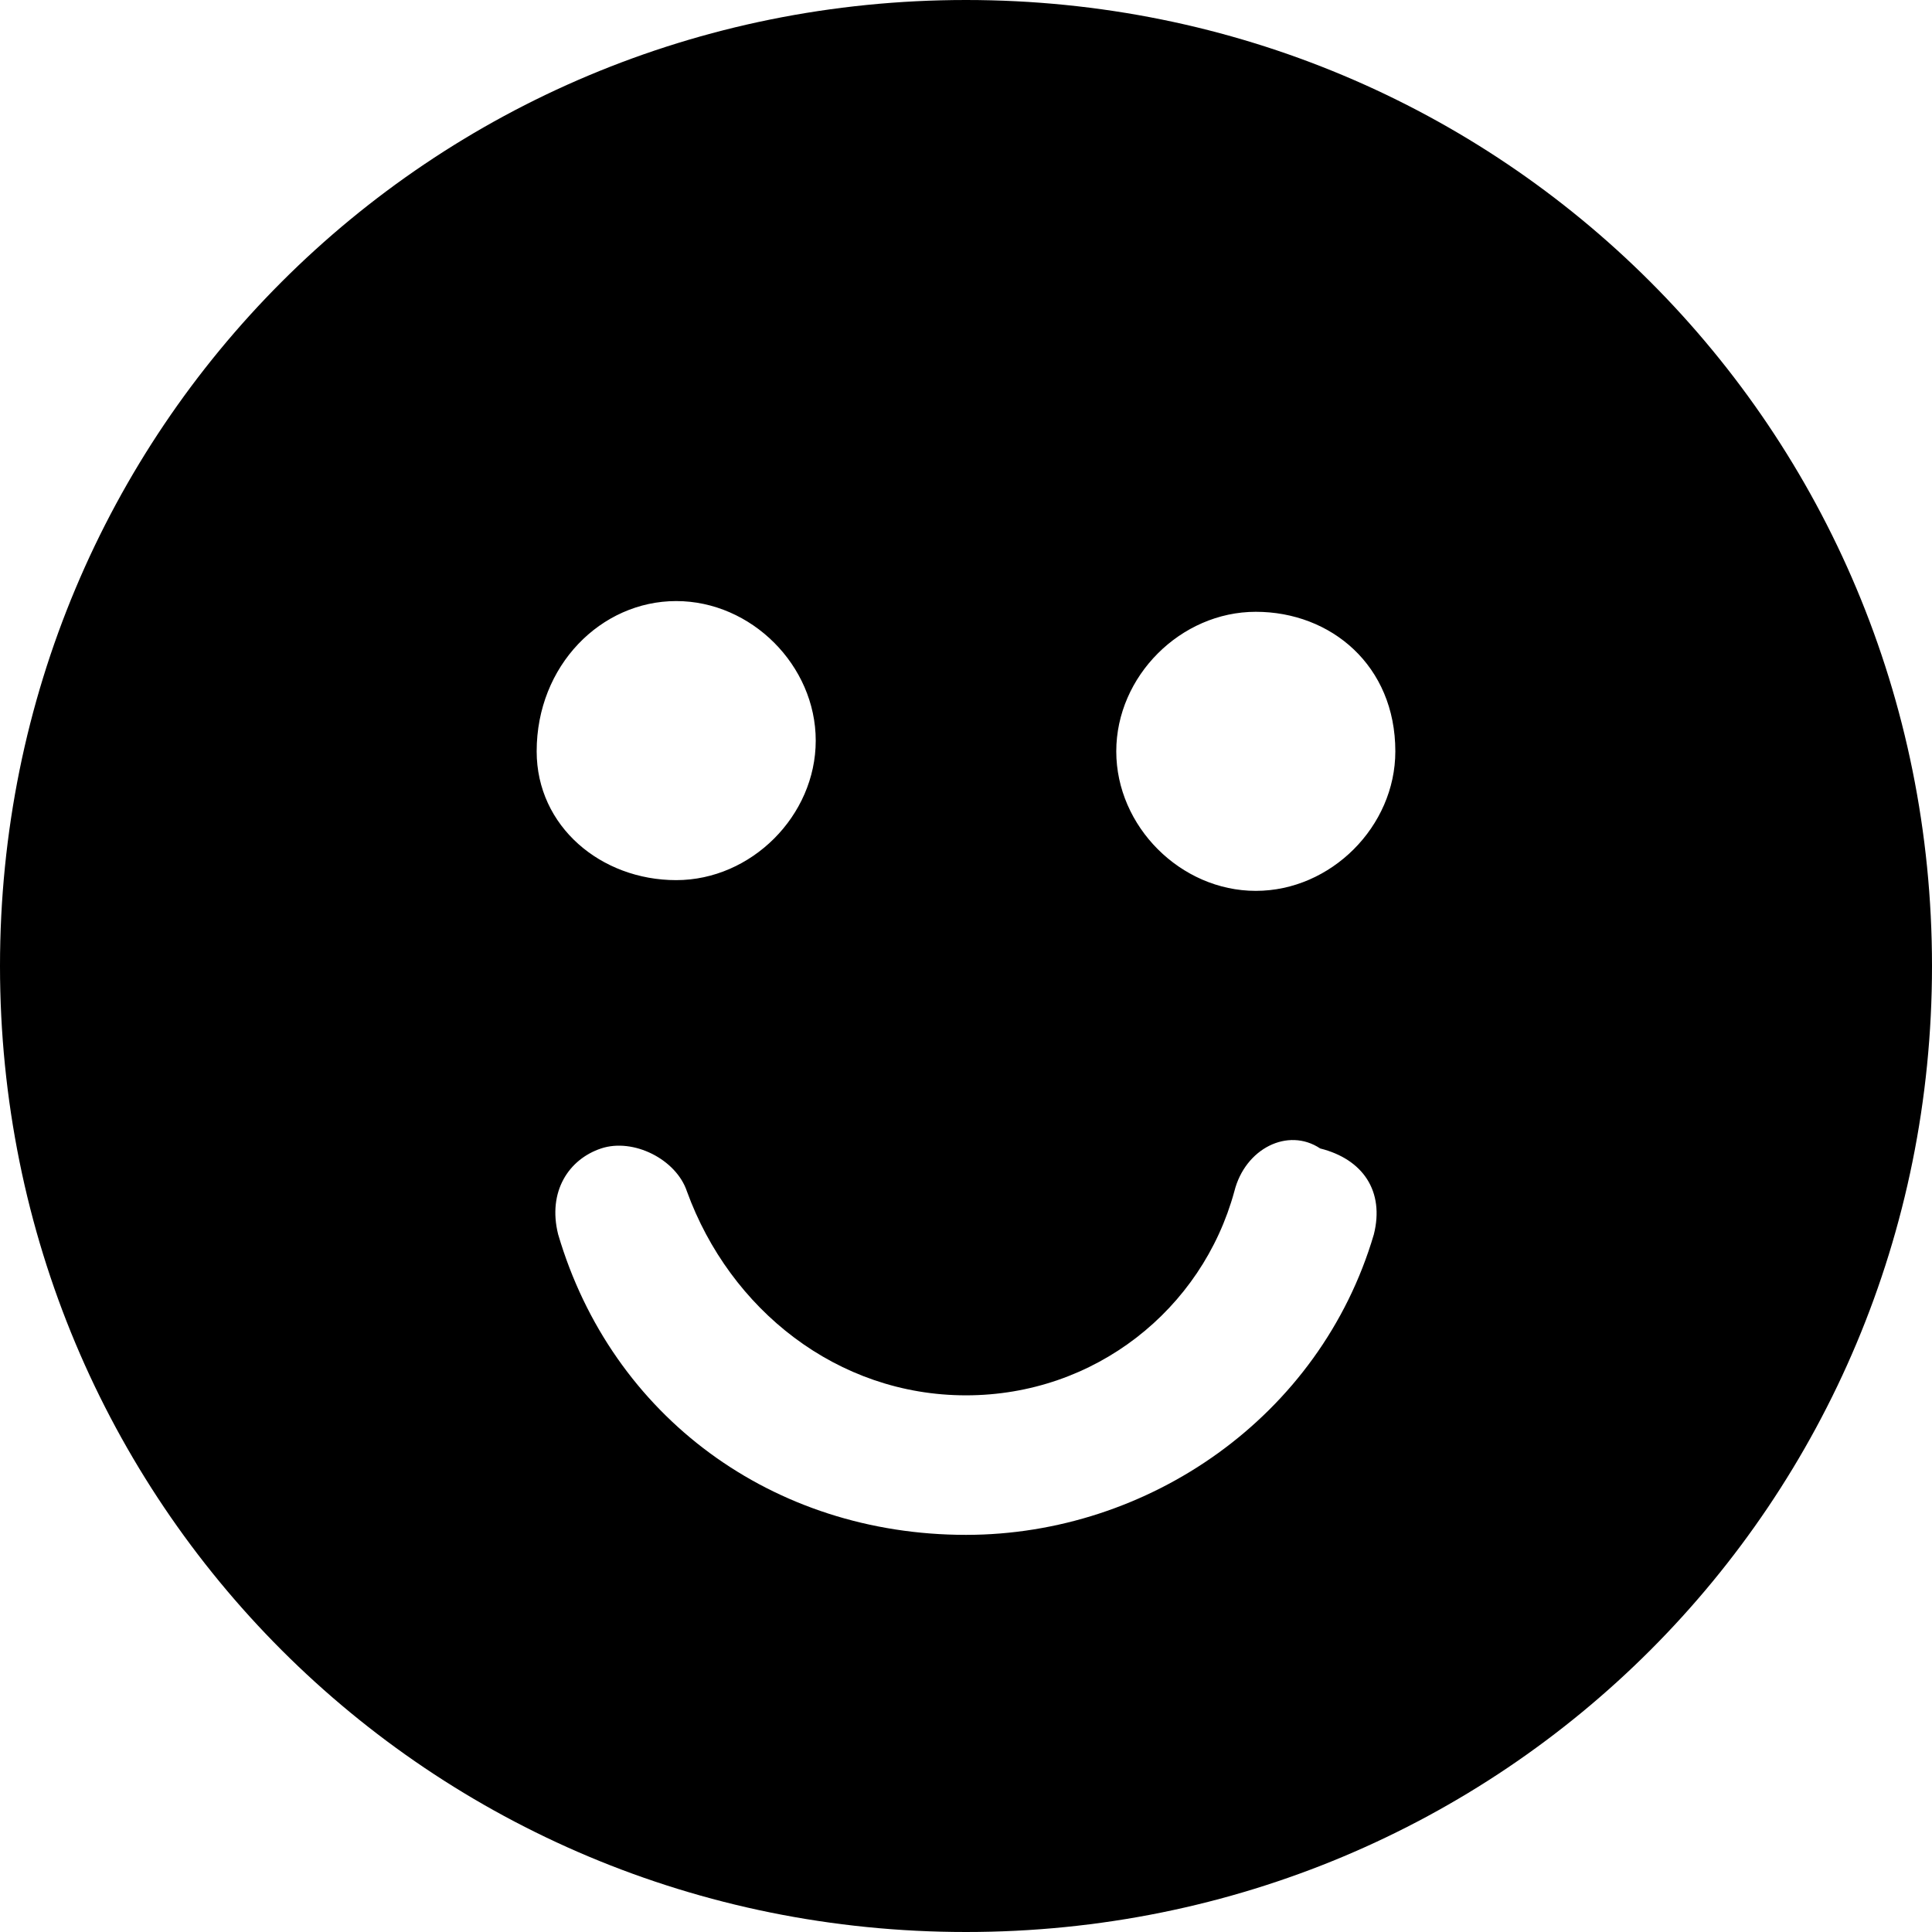
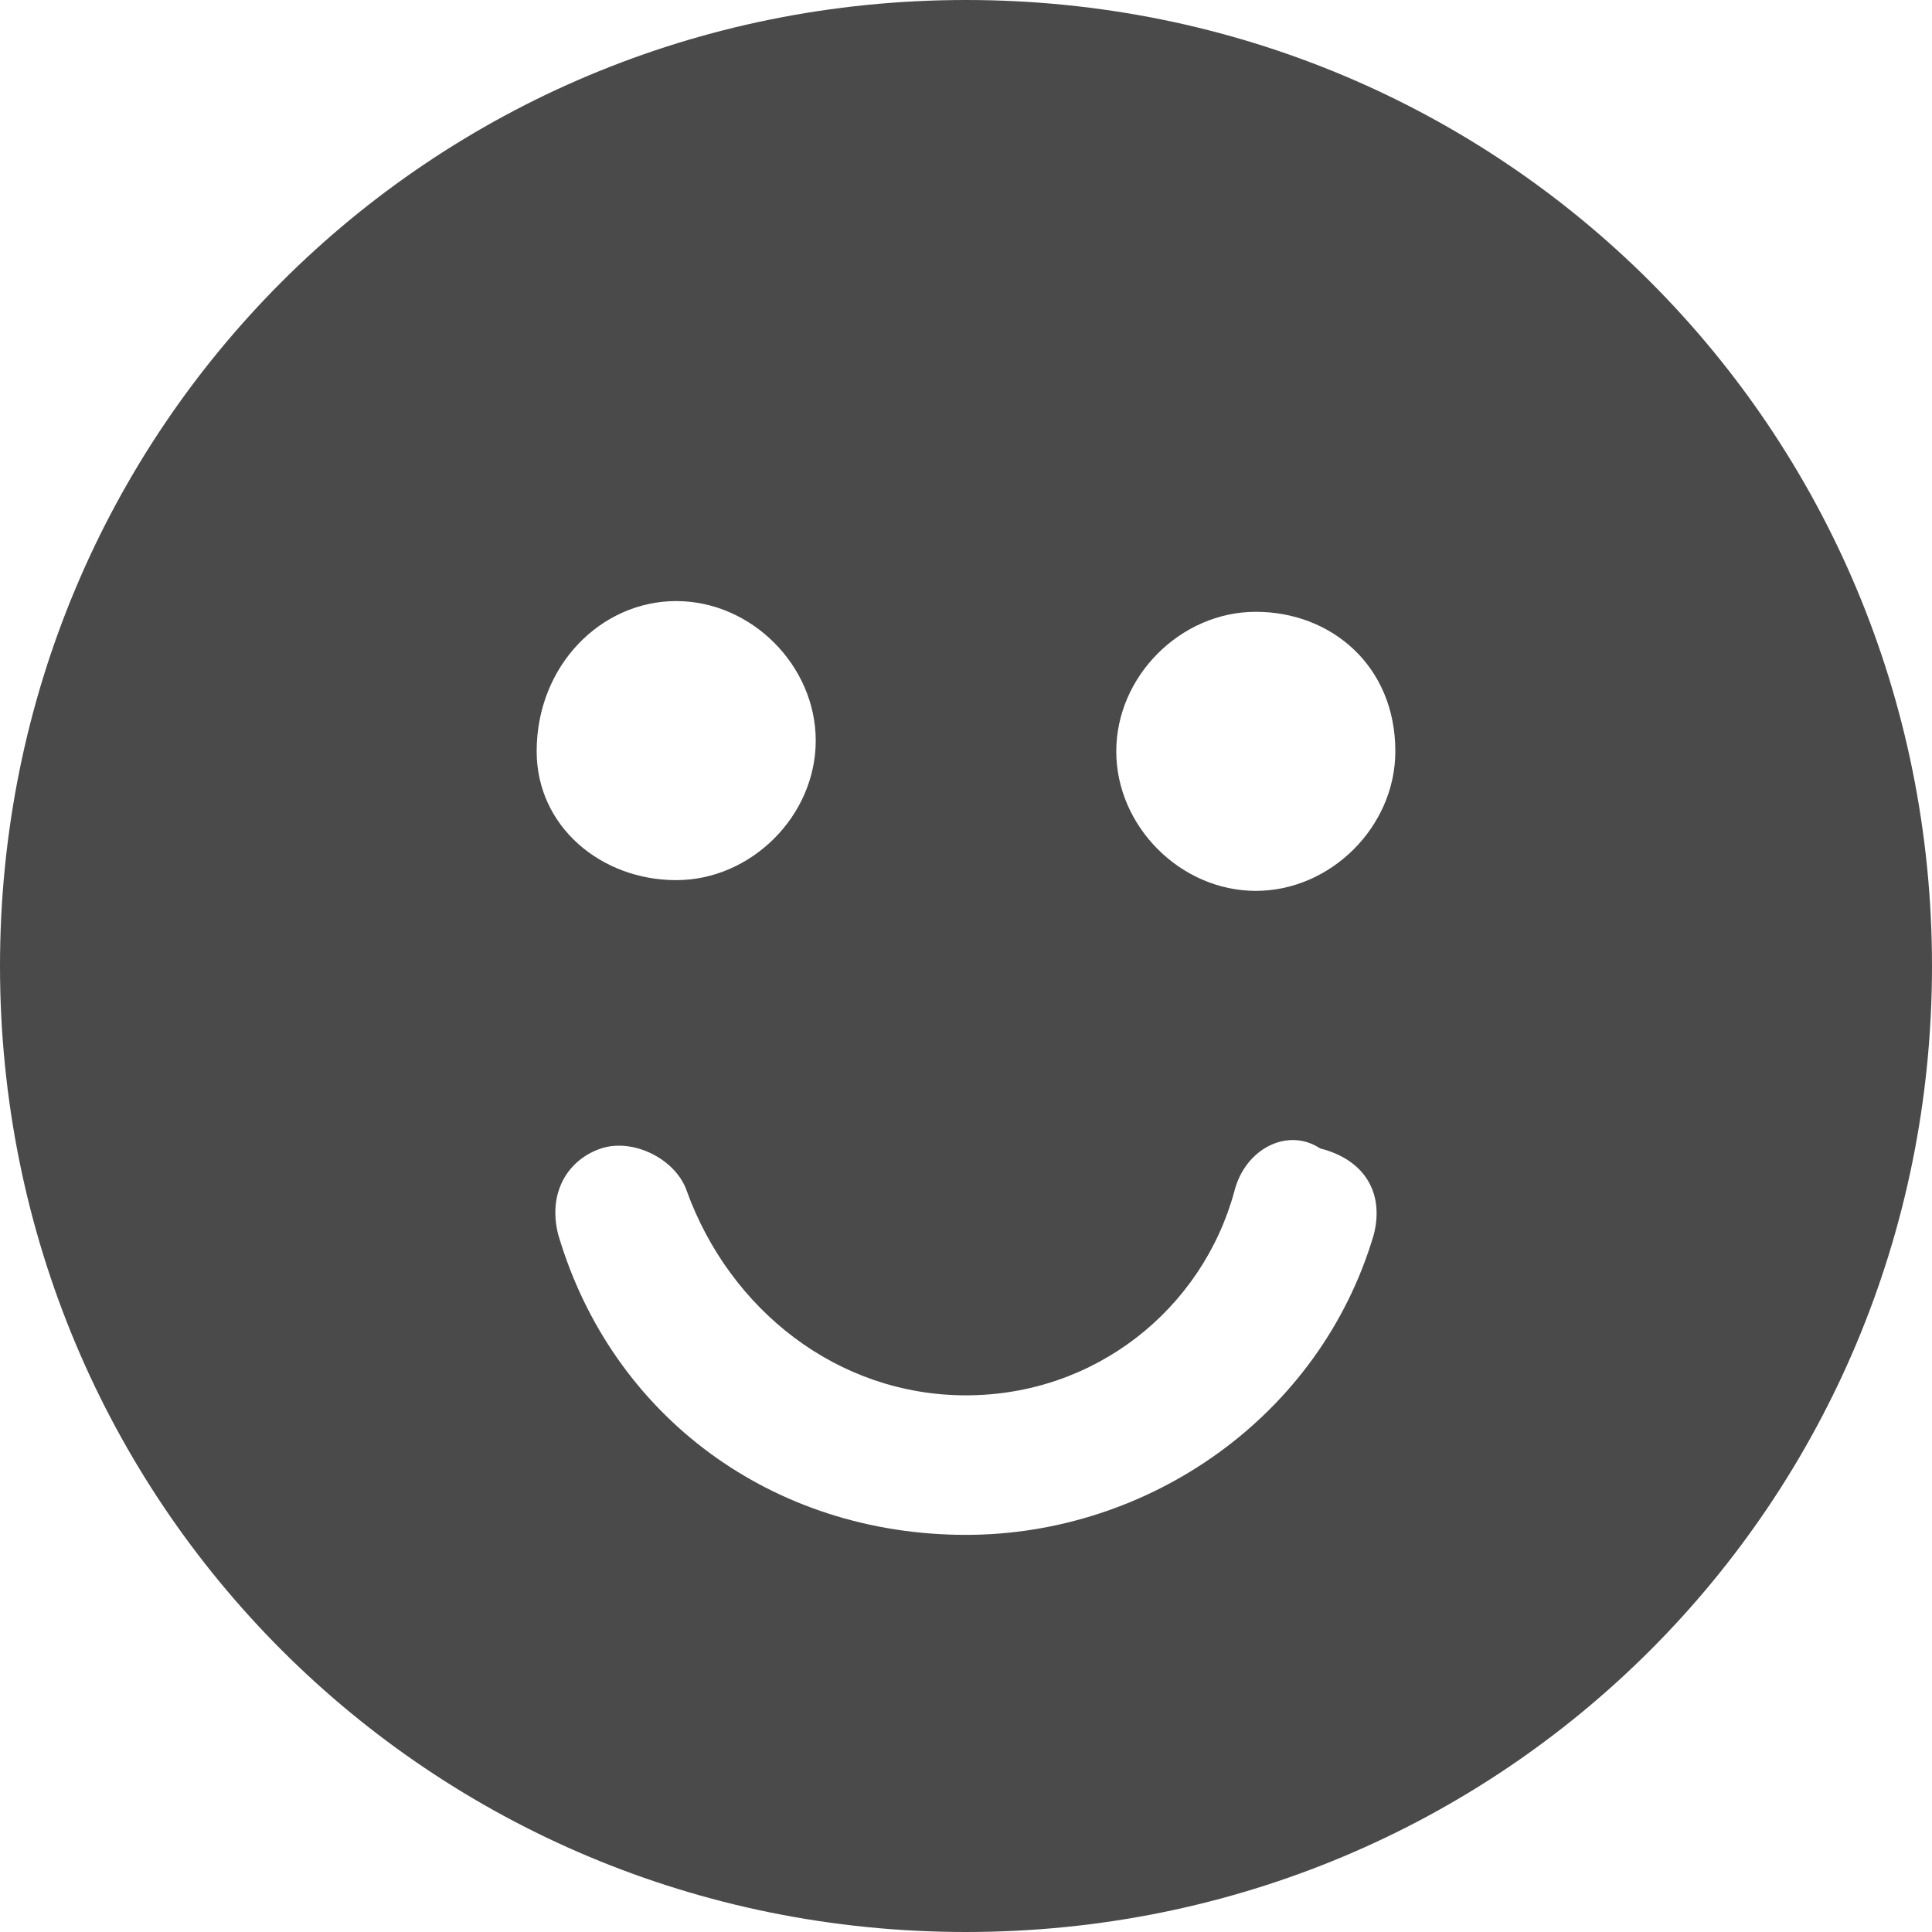
<svg xmlns="http://www.w3.org/2000/svg" id="Layer_1" viewBox="0 0 18 18">
  <style>
-         .st0{fill:"#4A4A4A"}
+         .st0{fill:#4A4A4A;}
    </style>
  <path class="st0" d="M9 0C4 0 0 4 0 9s4 9 9 9 9-4 9-9-4-9-9-9zM6.3 5.6c.7 0 1.3.6 1.3 1.3S7 8.2 6.3 8.2 5 7.7 5 7c0-.8.6-1.4 1.3-1.4zm6.5 5.9c-.5 1.7-2.1 2.8-3.8 2.8-1.8 0-3.3-1.1-3.8-2.8-.1-.4.1-.7.4-.8s.7.1.8.4C6.8 12.2 7.8 13 9 13s2.2-.8 2.5-1.9c.1-.4.5-.6.8-.4.4.1.6.4.5.8zm-1.1-3.2c-.7 0-1.3-.6-1.3-1.3s.6-1.3 1.3-1.3S13 6.2 13 7c0 .7-.6 1.3-1.3 1.3z" />
</svg>
